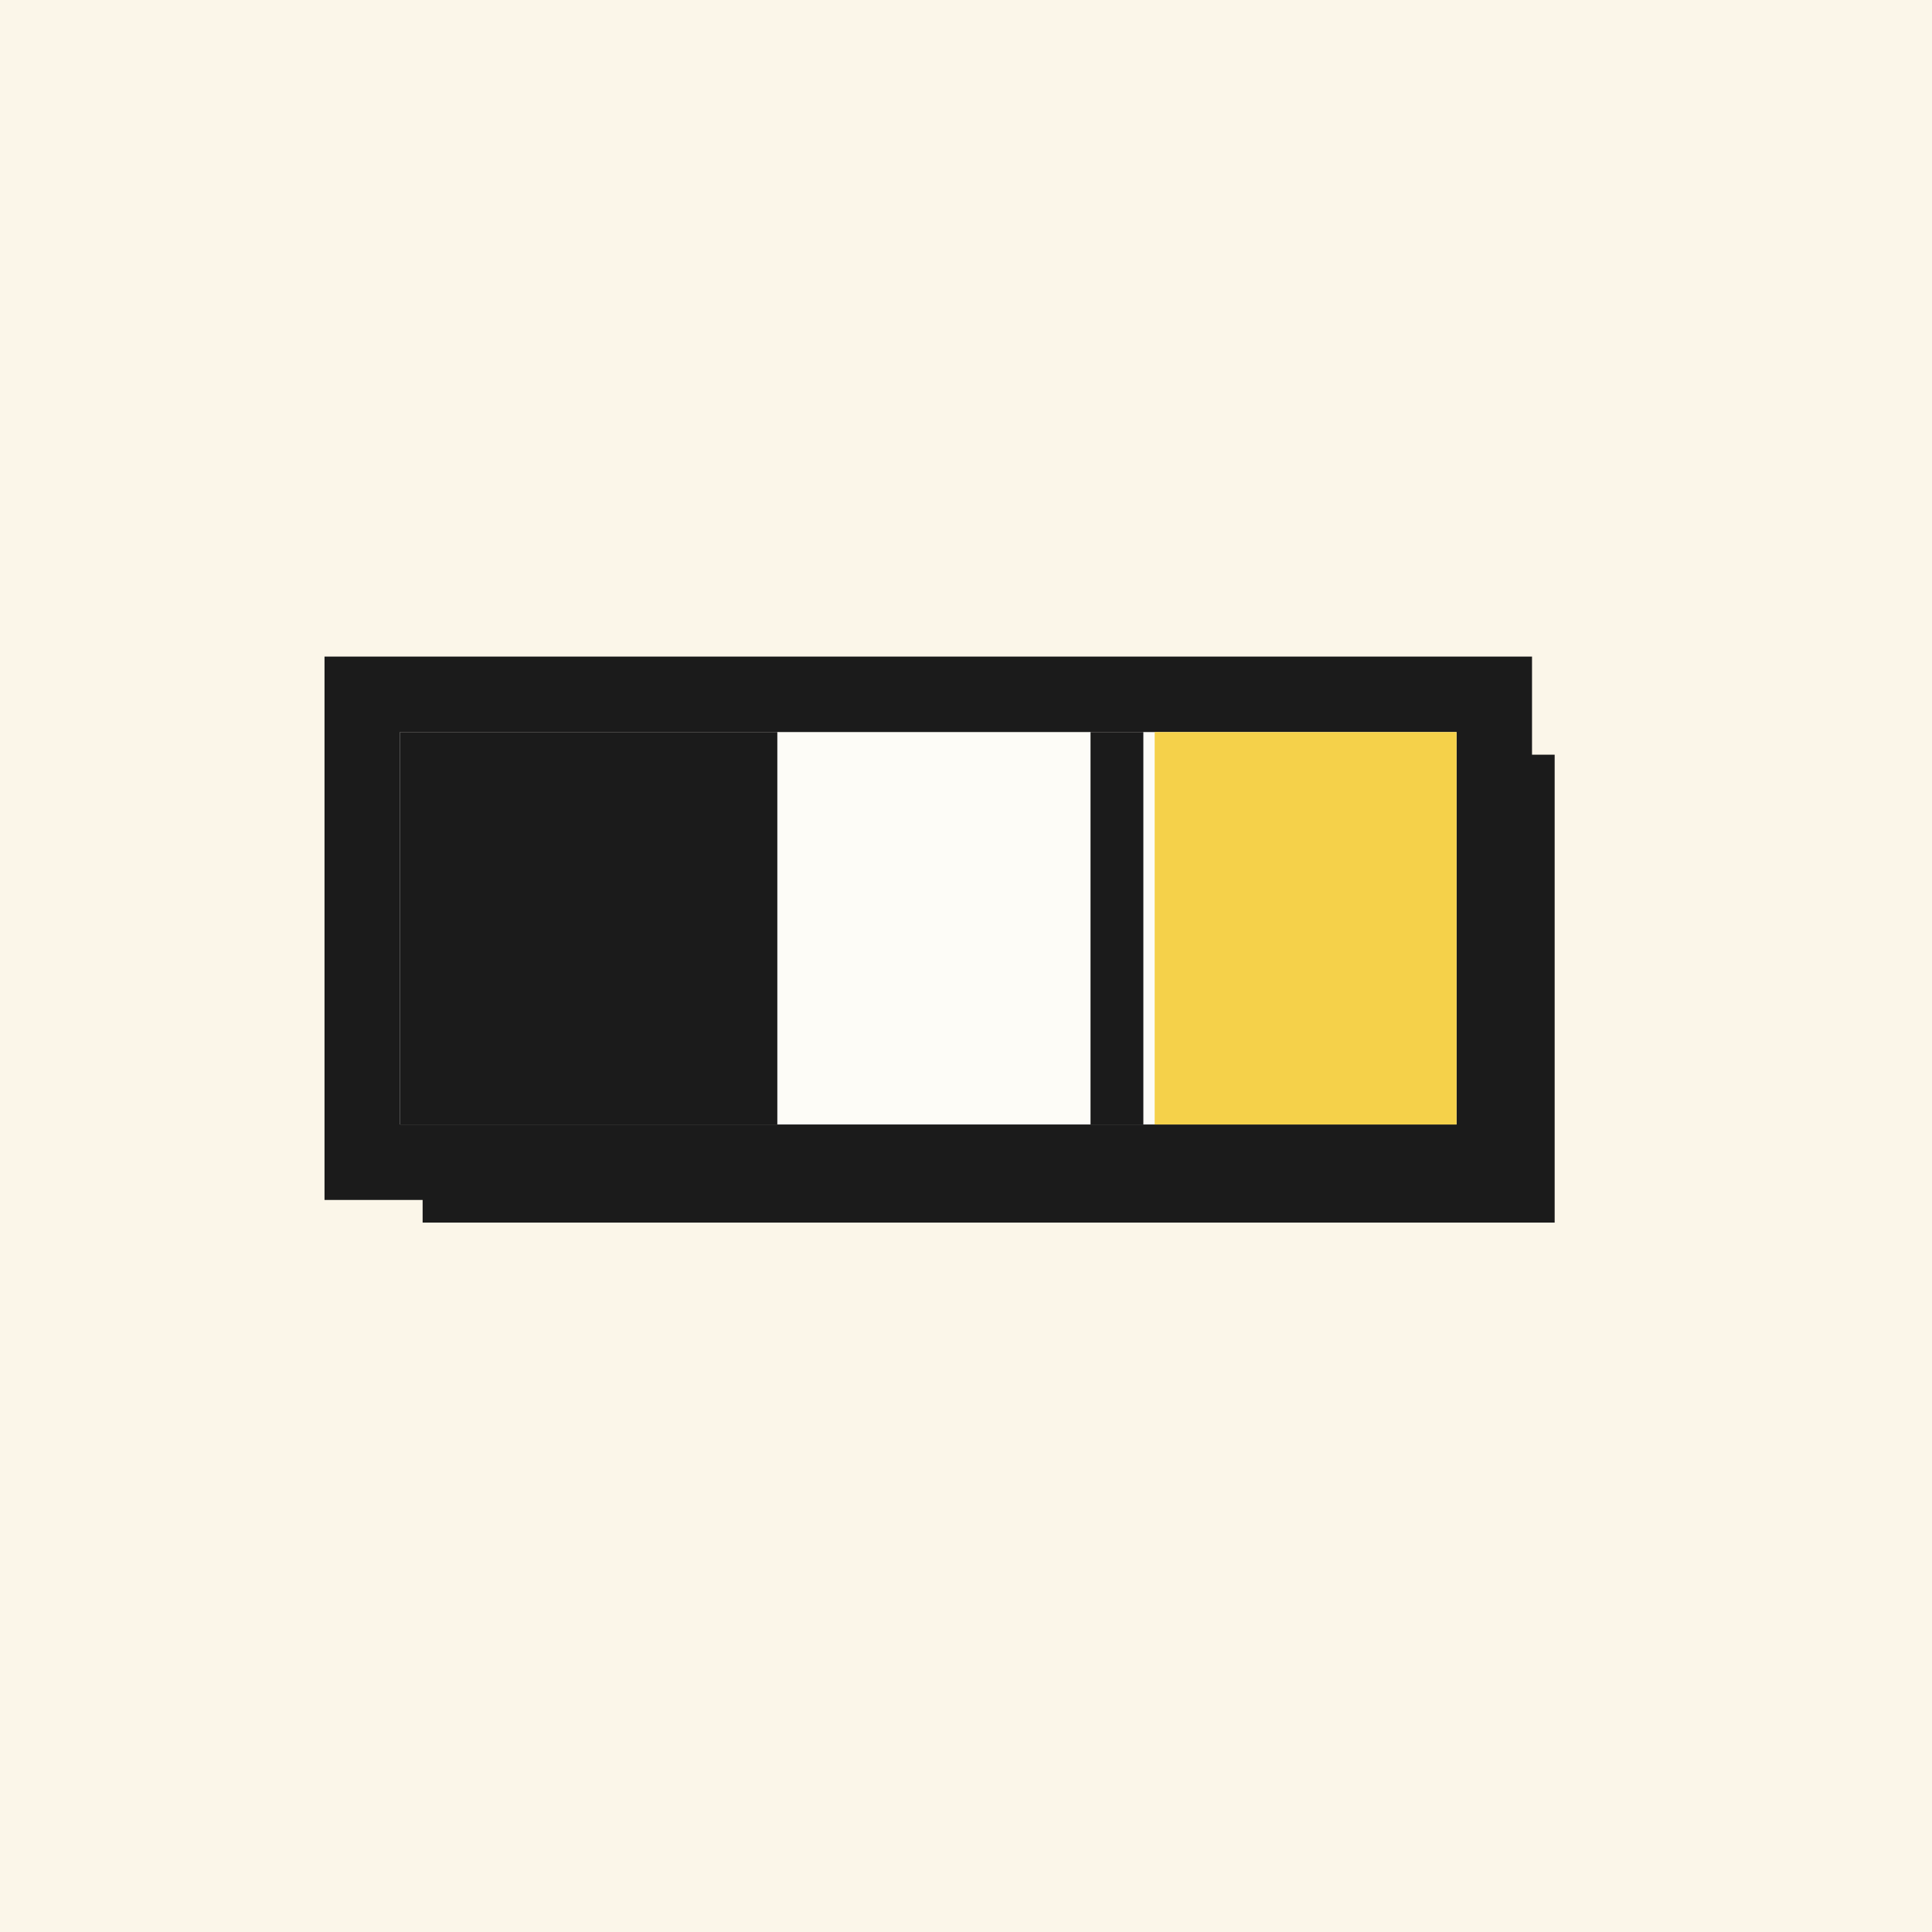
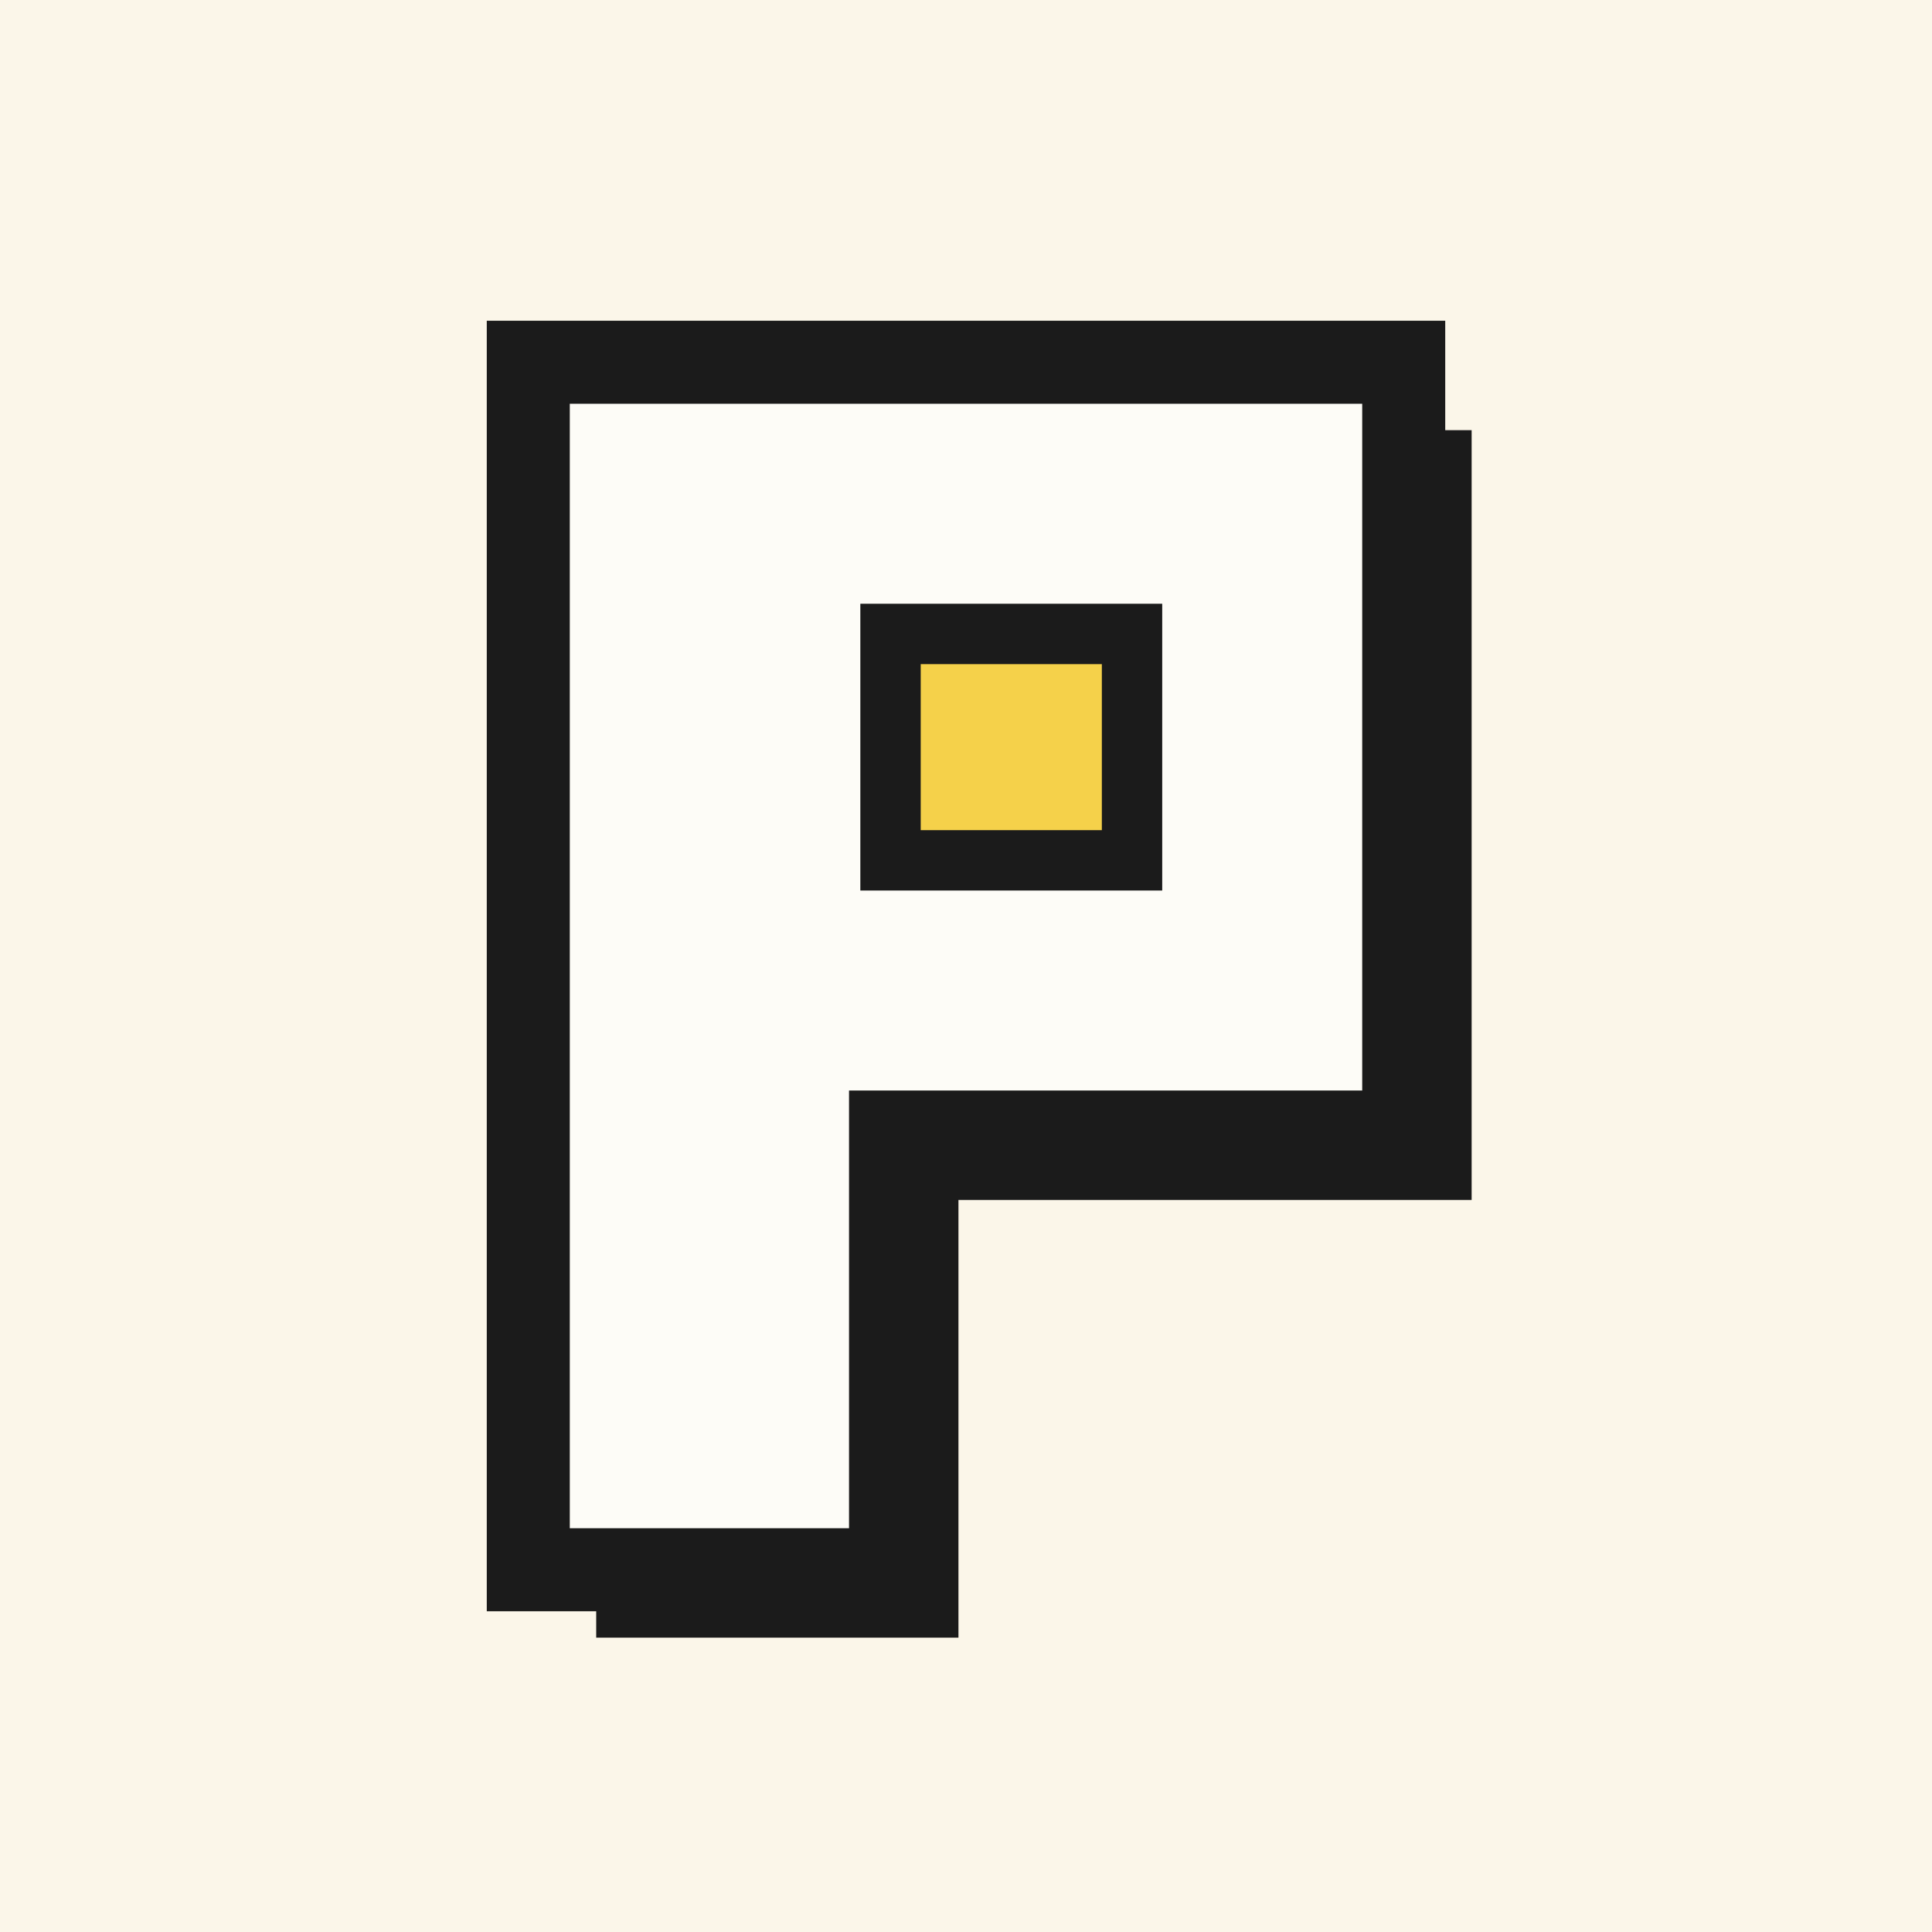
<svg xmlns="http://www.w3.org/2000/svg" viewBox="0 0 512 512">
  <rect width="512" height="512" fill="#fbf6e9" />
-   <rect x="112" y="200" width="300" height="124" fill="#1b1b1b" />
-   <rect x="96" y="184" width="300" height="124" fill="#fdfcf7" stroke="#1b1b1b" stroke-width="20" />
-   <rect x="106" y="194" width="100" height="104" fill="#1b1b1b" />
-   <path d="M296 194v104" stroke="#1b1b1b" stroke-width="14" />
-   <rect x="306" y="194" width="80" height="104" fill="#f5d14a" />
+   <path transform="translate(18 18)" d="M140 96H372V300H236V416H140Z" fill="#1b1b1b" />
+   <path d="M140 96H372V300H236V416H140Z" fill="#fdfcf7" stroke="#1b1b1b" stroke-width="22" stroke-linejoin="miter" />
+   <rect x="236" y="168" width="64" height="60" fill="#f5d14a" stroke="#1b1b1b" stroke-width="16" />
</svg>
